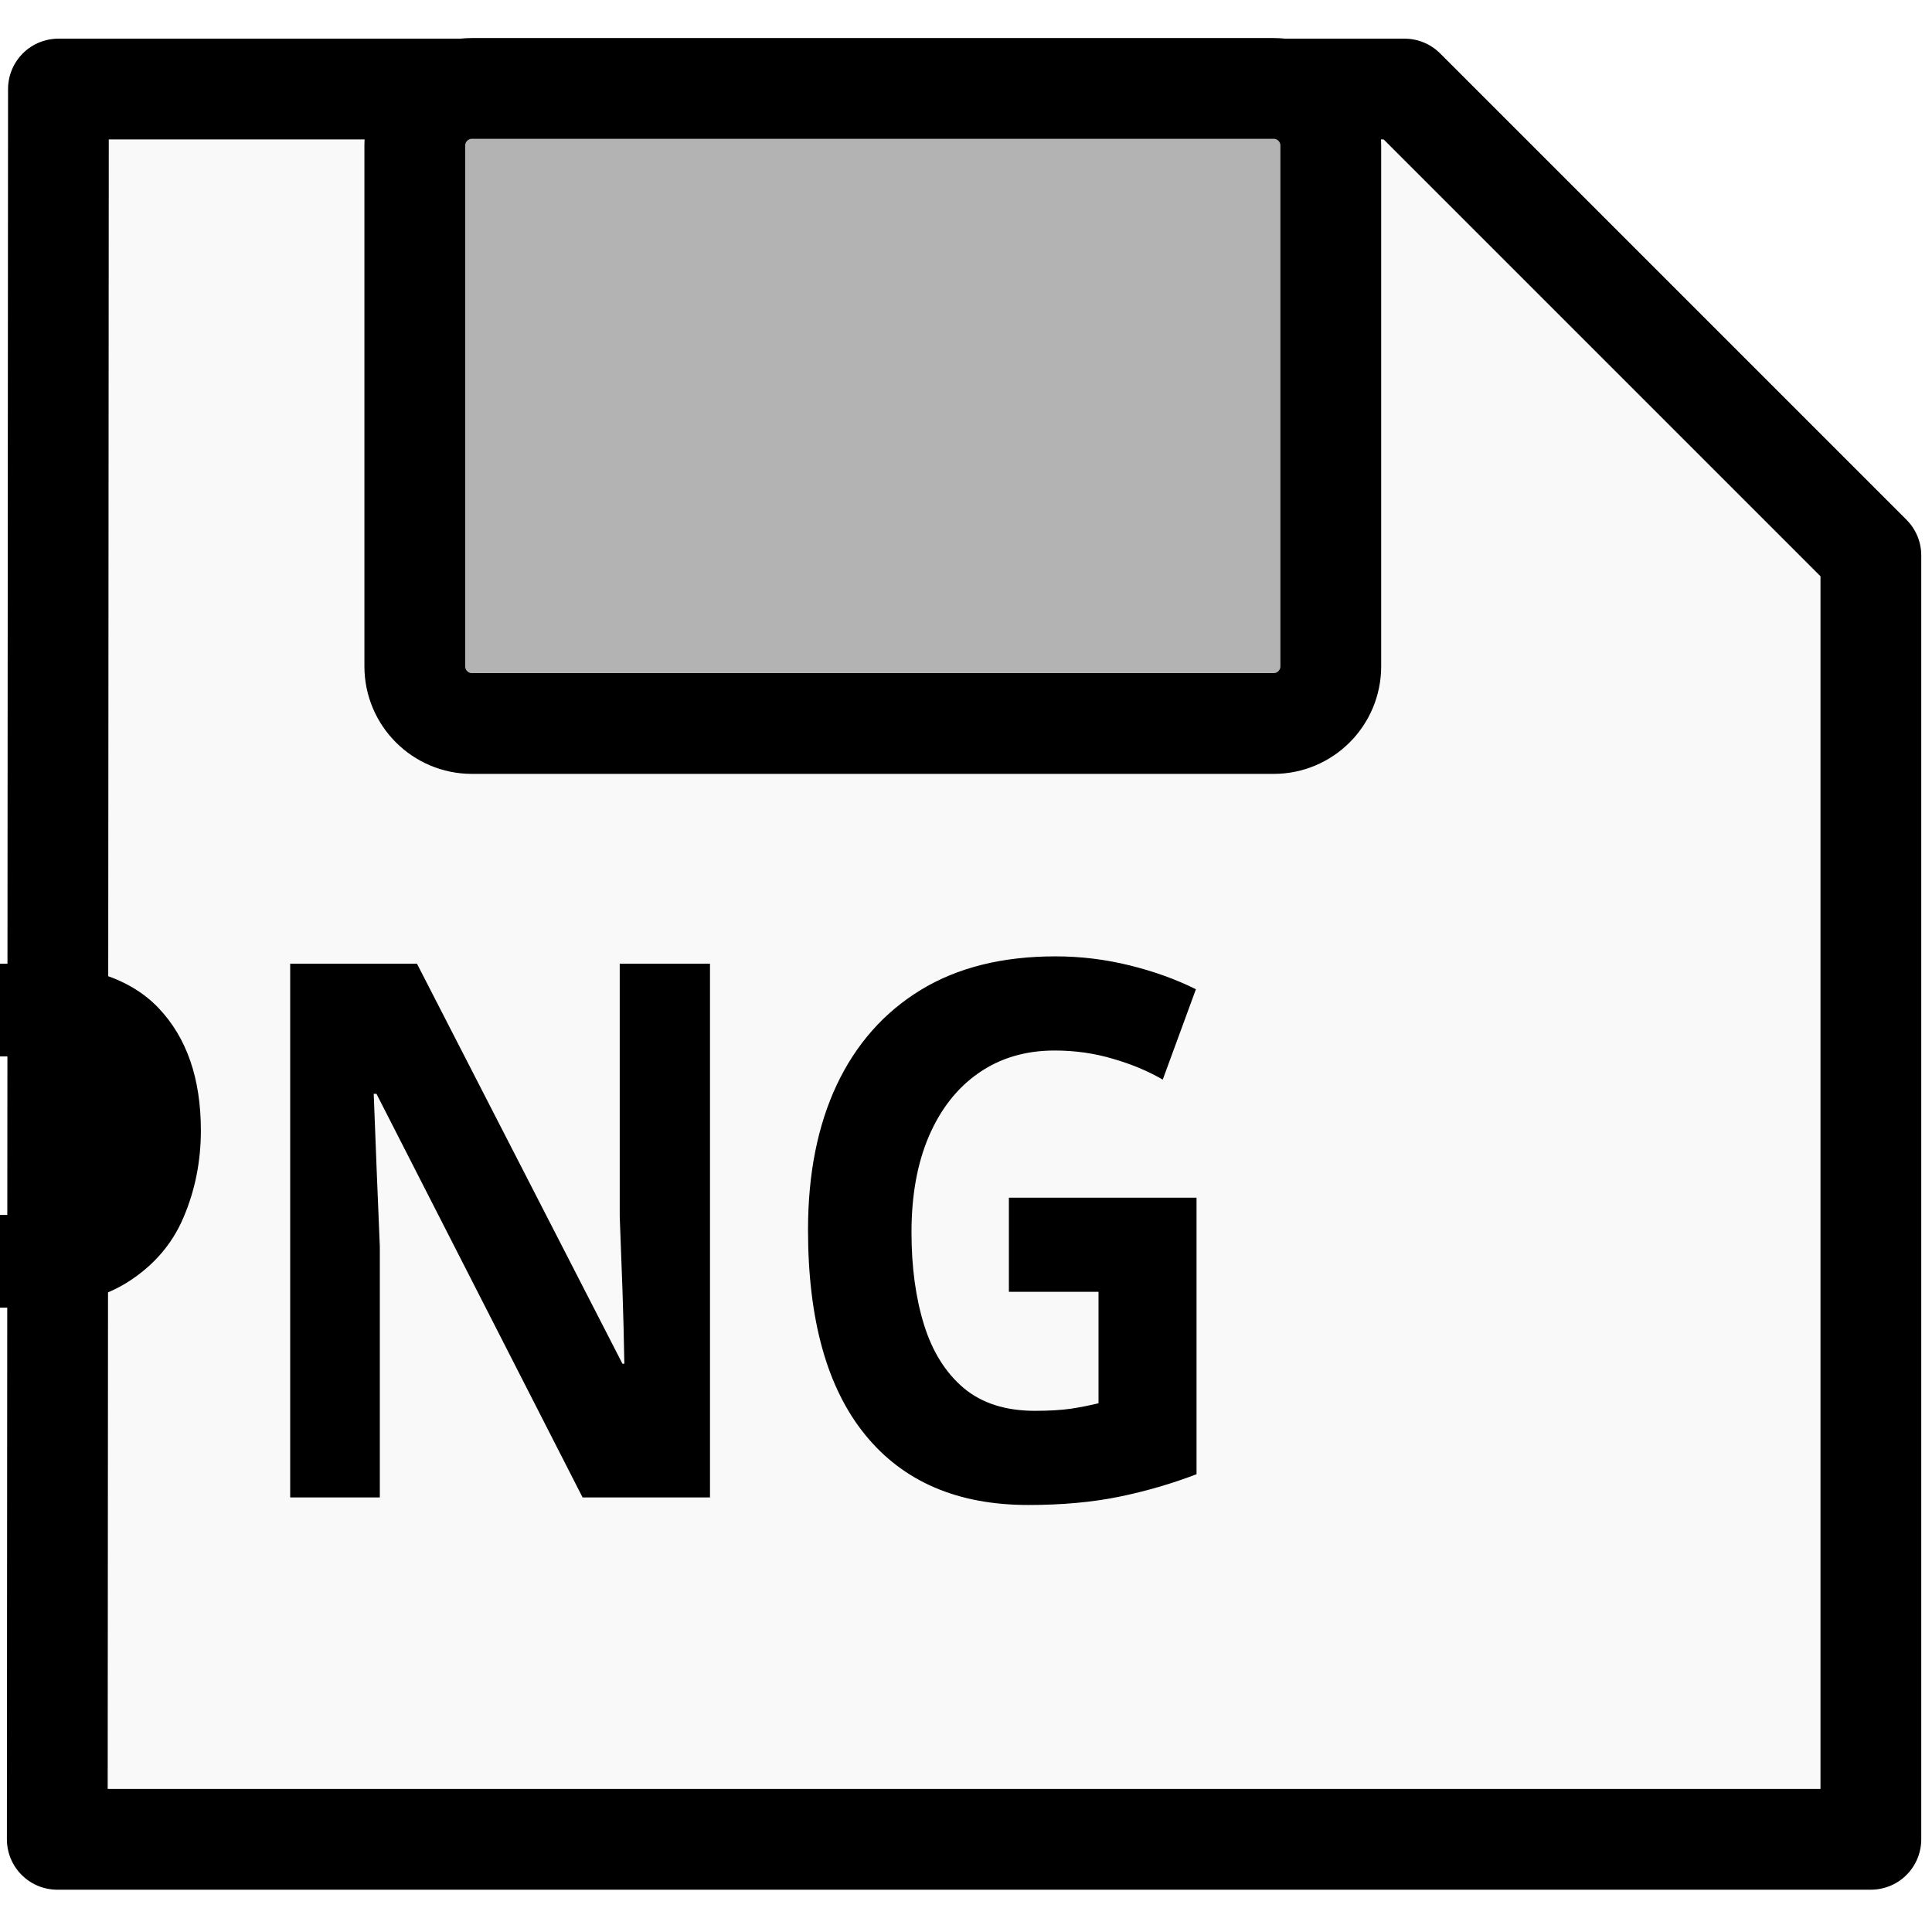
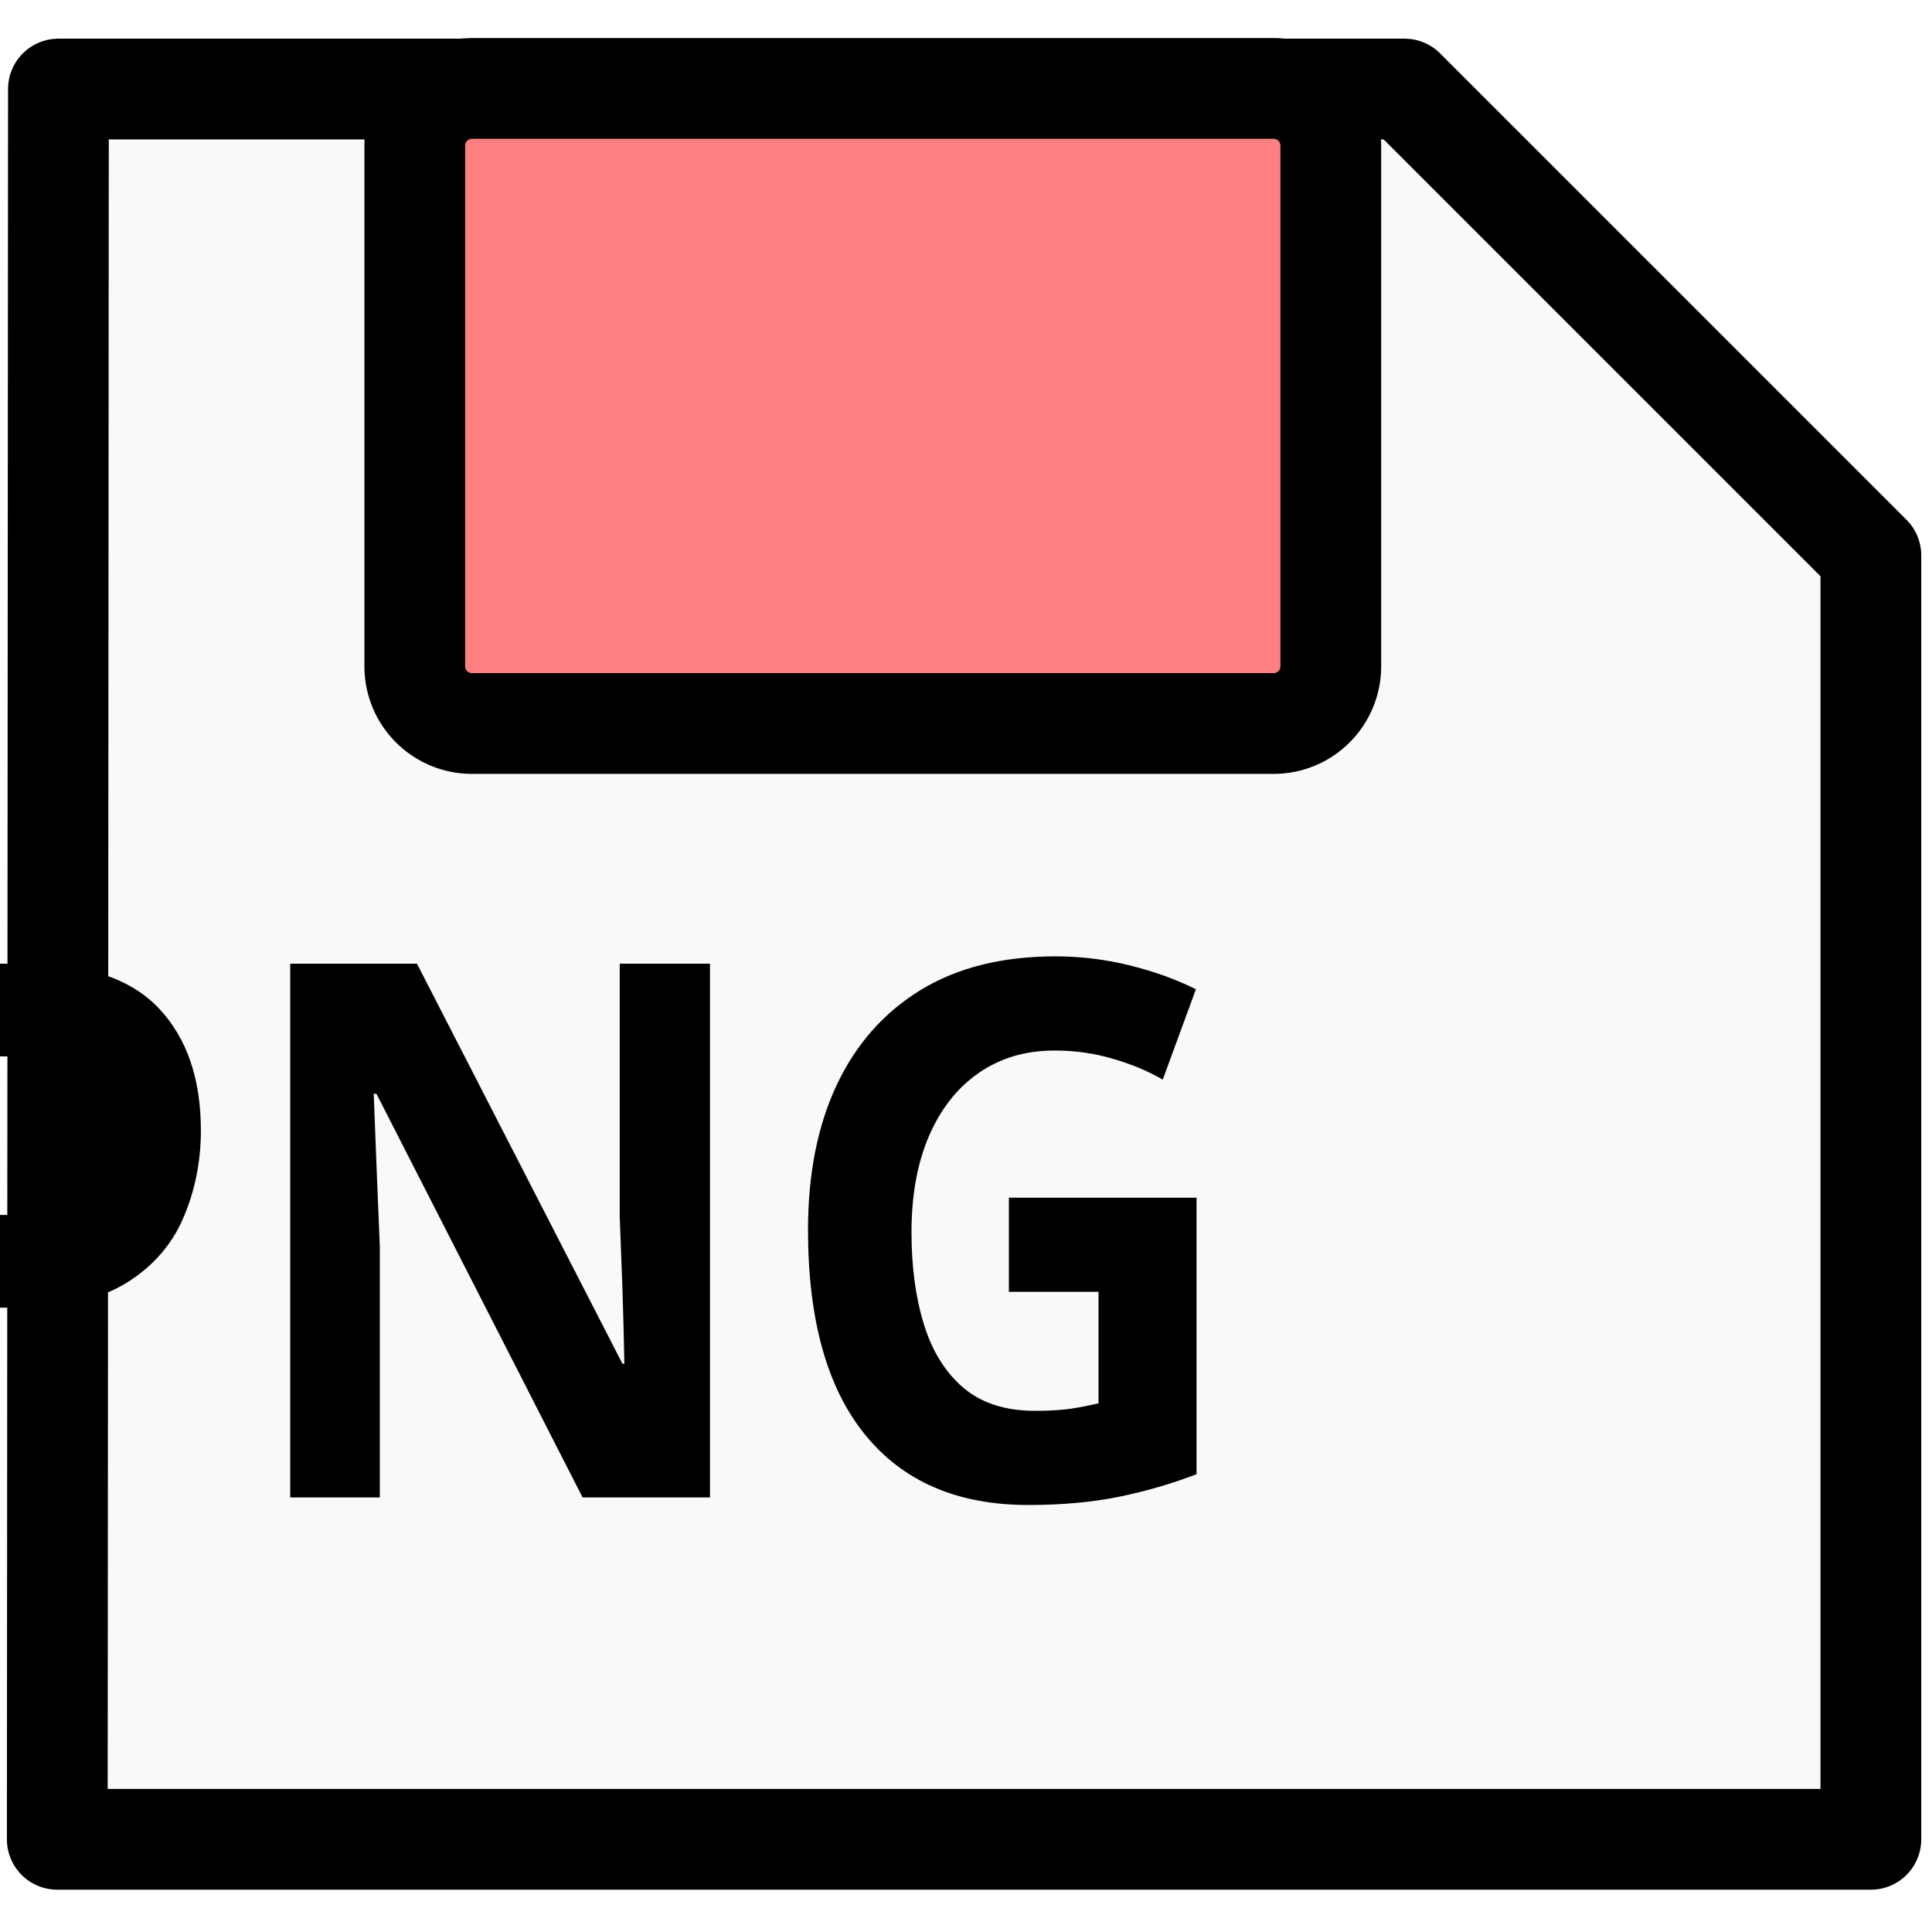
<svg xmlns="http://www.w3.org/2000/svg" width="512" height="512" viewBox="0 0 135.467 135.467" version="1.1" id="svg857">
  <defs id="defs851" />
  <g id="layer3" style="display:inline">
    <path style="fill:#f9f9f9;stroke:#000000;stroke-width:7.065;stroke-linecap:butt;stroke-linejoin:round;stroke-miterlimit:20;stroke-dasharray:none;stroke-opacity:1;paint-order:normal" d="M 4.097,6.243 H 98.481 L 131.181,38.943 V 128.968 H 4.016 Z" id="path1424" />
-     <rect style="opacity:1;fill:#b3b3b3;fill-opacity:1;stroke:#000000;stroke-width:7.065;stroke-linecap:butt;stroke-linejoin:round;stroke-miterlimit:20;stroke-dasharray:none;stroke-opacity:1;paint-order:normal" id="rect1426" width="64.228" height="44.531" x="29.084" y="6.2" ry="4.009" rx="4.009" />
+     <rect style="opacity:1;fill:#ff8080;fill-opacity:1;stroke:#000000;stroke-width:7.065;stroke-linecap:butt;stroke-linejoin:round;stroke-miterlimit:20;stroke-dasharray:none;stroke-opacity:1;paint-order:normal" id="rect1426" width="64.228" height="44.531" x="29.084" y="6.2" ry="4.009" rx="4.009" />
    <text xml:space="preserve" style="font-style:normal;font-weight:normal;font-size:49.352px;line-height:1.25;font-family:sans-serif;text-align:center;letter-spacing:0px;word-spacing:0px;text-anchor:middle;display:inline;opacity:1;fill:#000000;fill-opacity:1;stroke:none;stroke-width:0.514" x="71.671" y="98.897" id="text7316-2" transform="scale(0.9419344,1.061645)">
      <tspan id="tspan7314-0" x="71.671" y="98.897" style="font-style:normal;font-variant:normal;font-weight:bold;font-stretch:normal;font-family:Calibri;-inkscape-font-specification:'Calibri Bold';stroke-width:0.514">PNG</tspan>
    </text>
  </g>
</svg>
